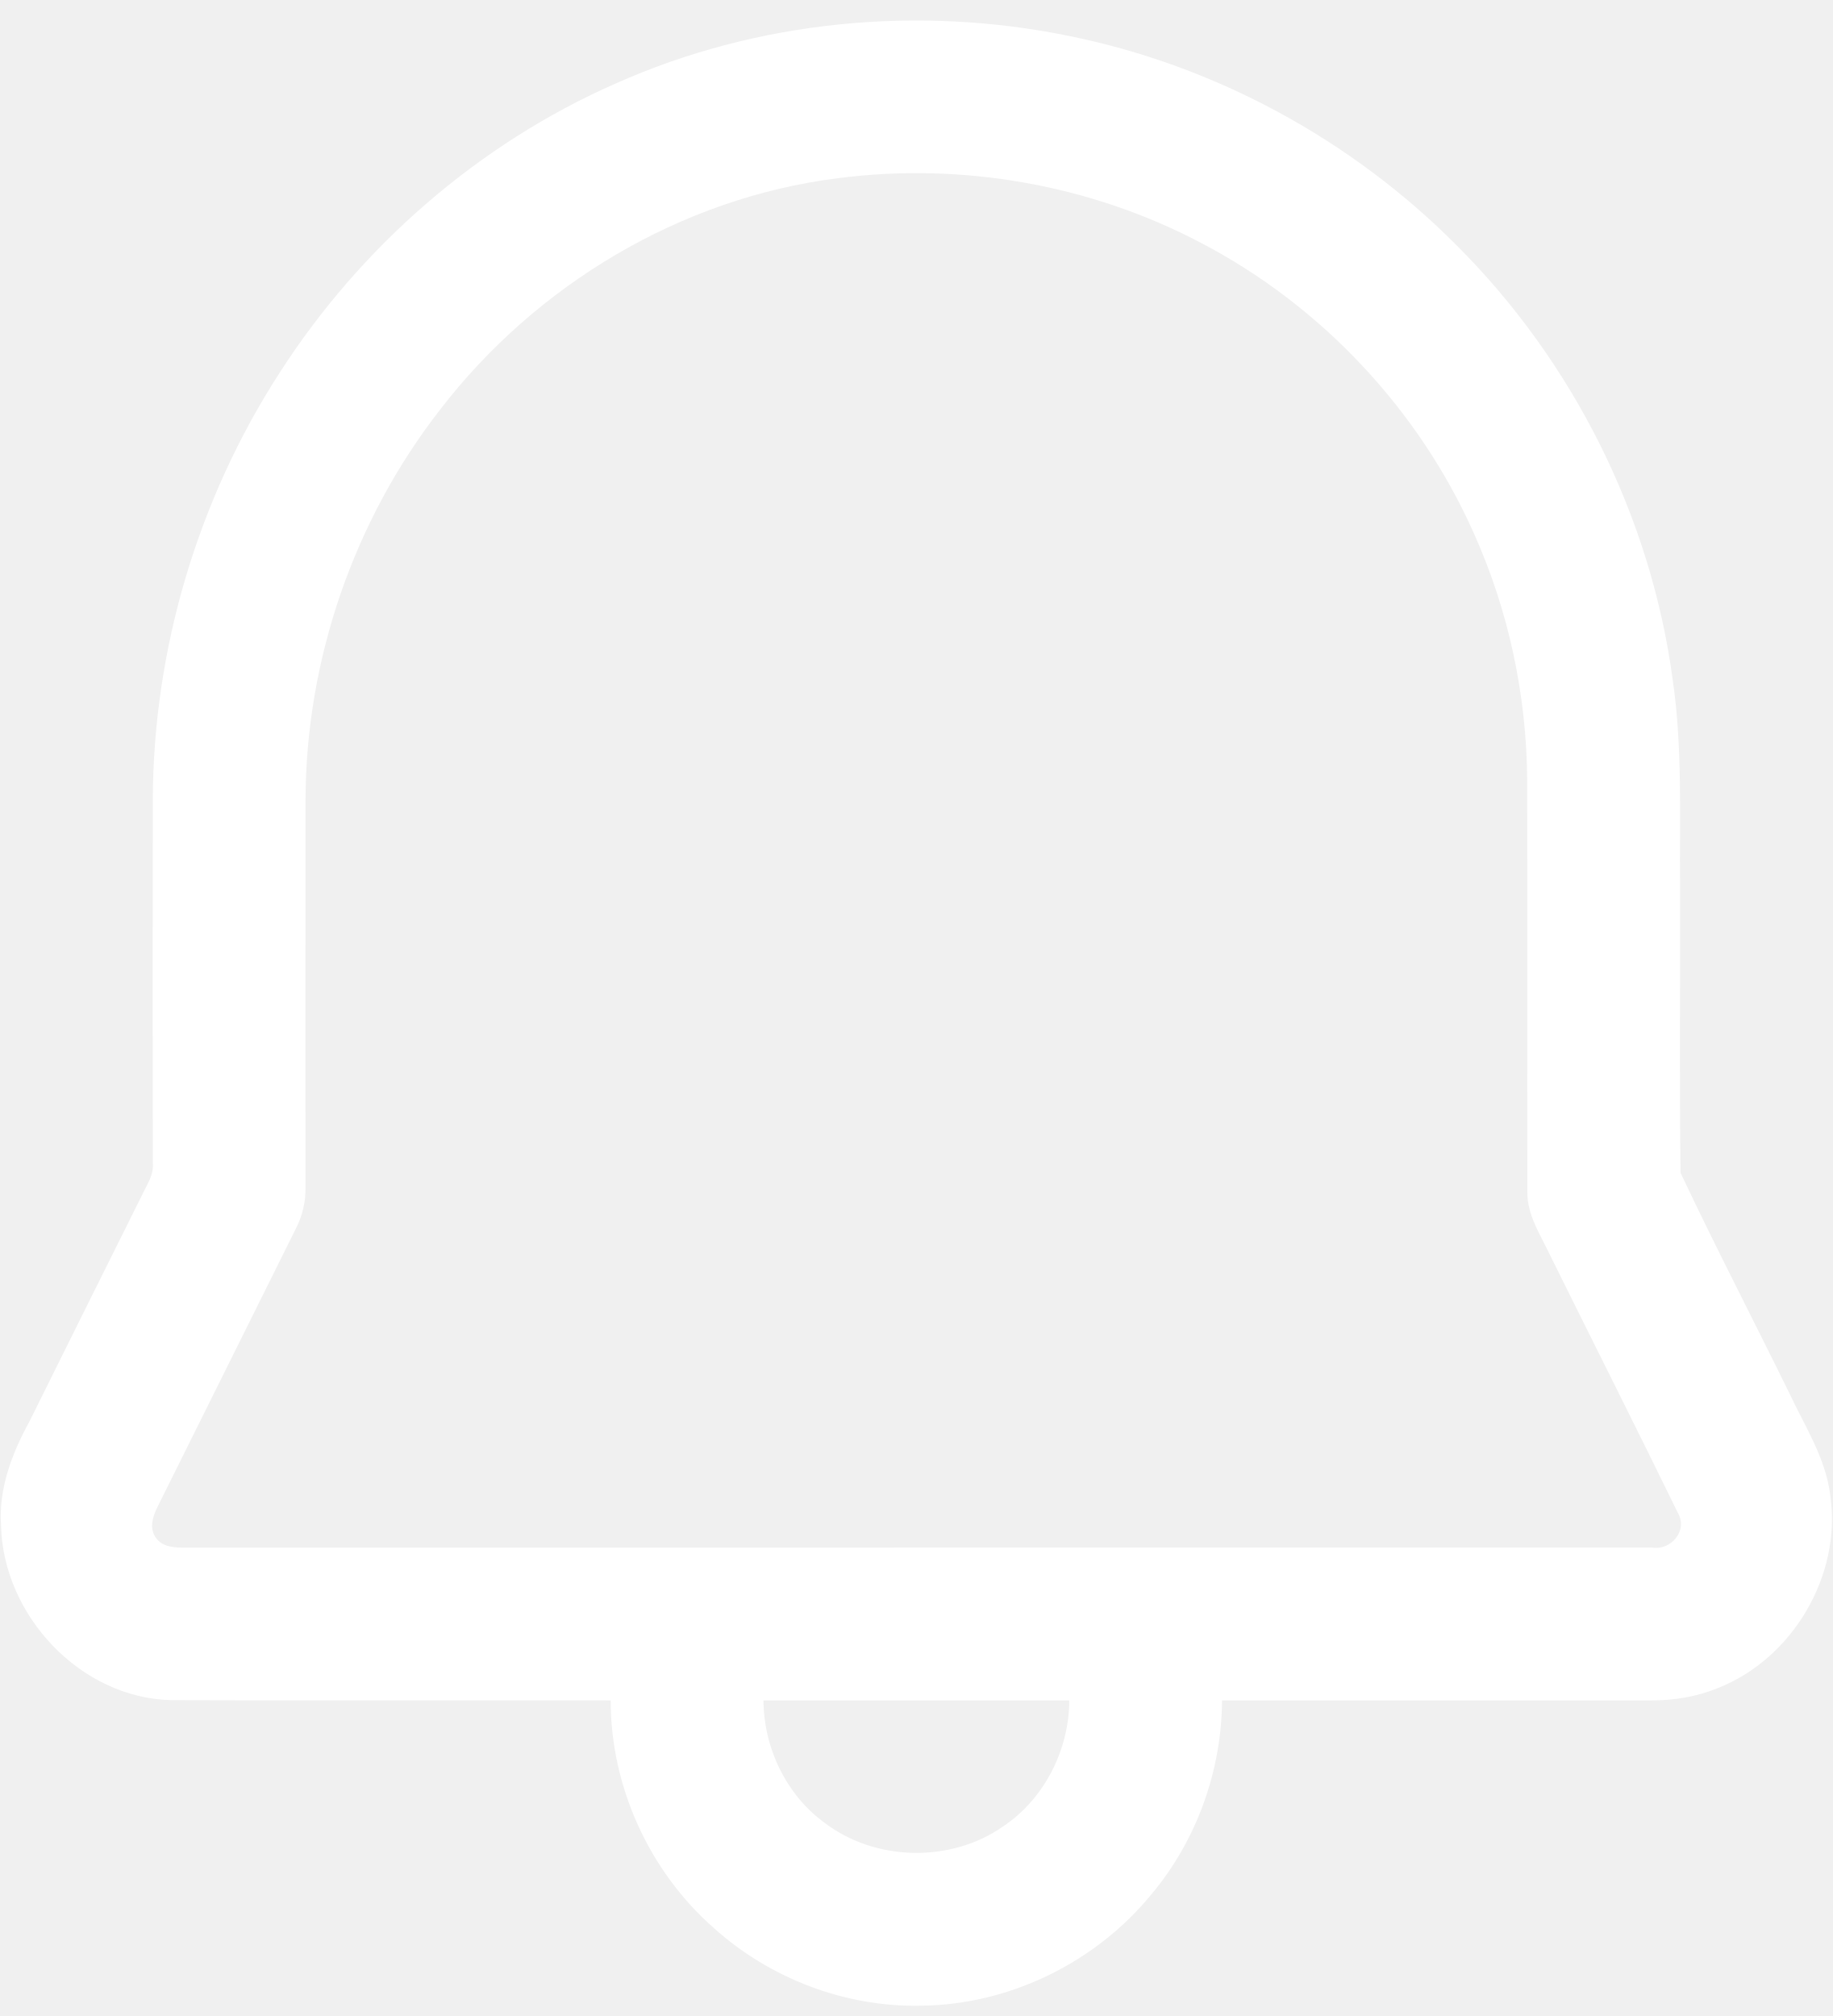
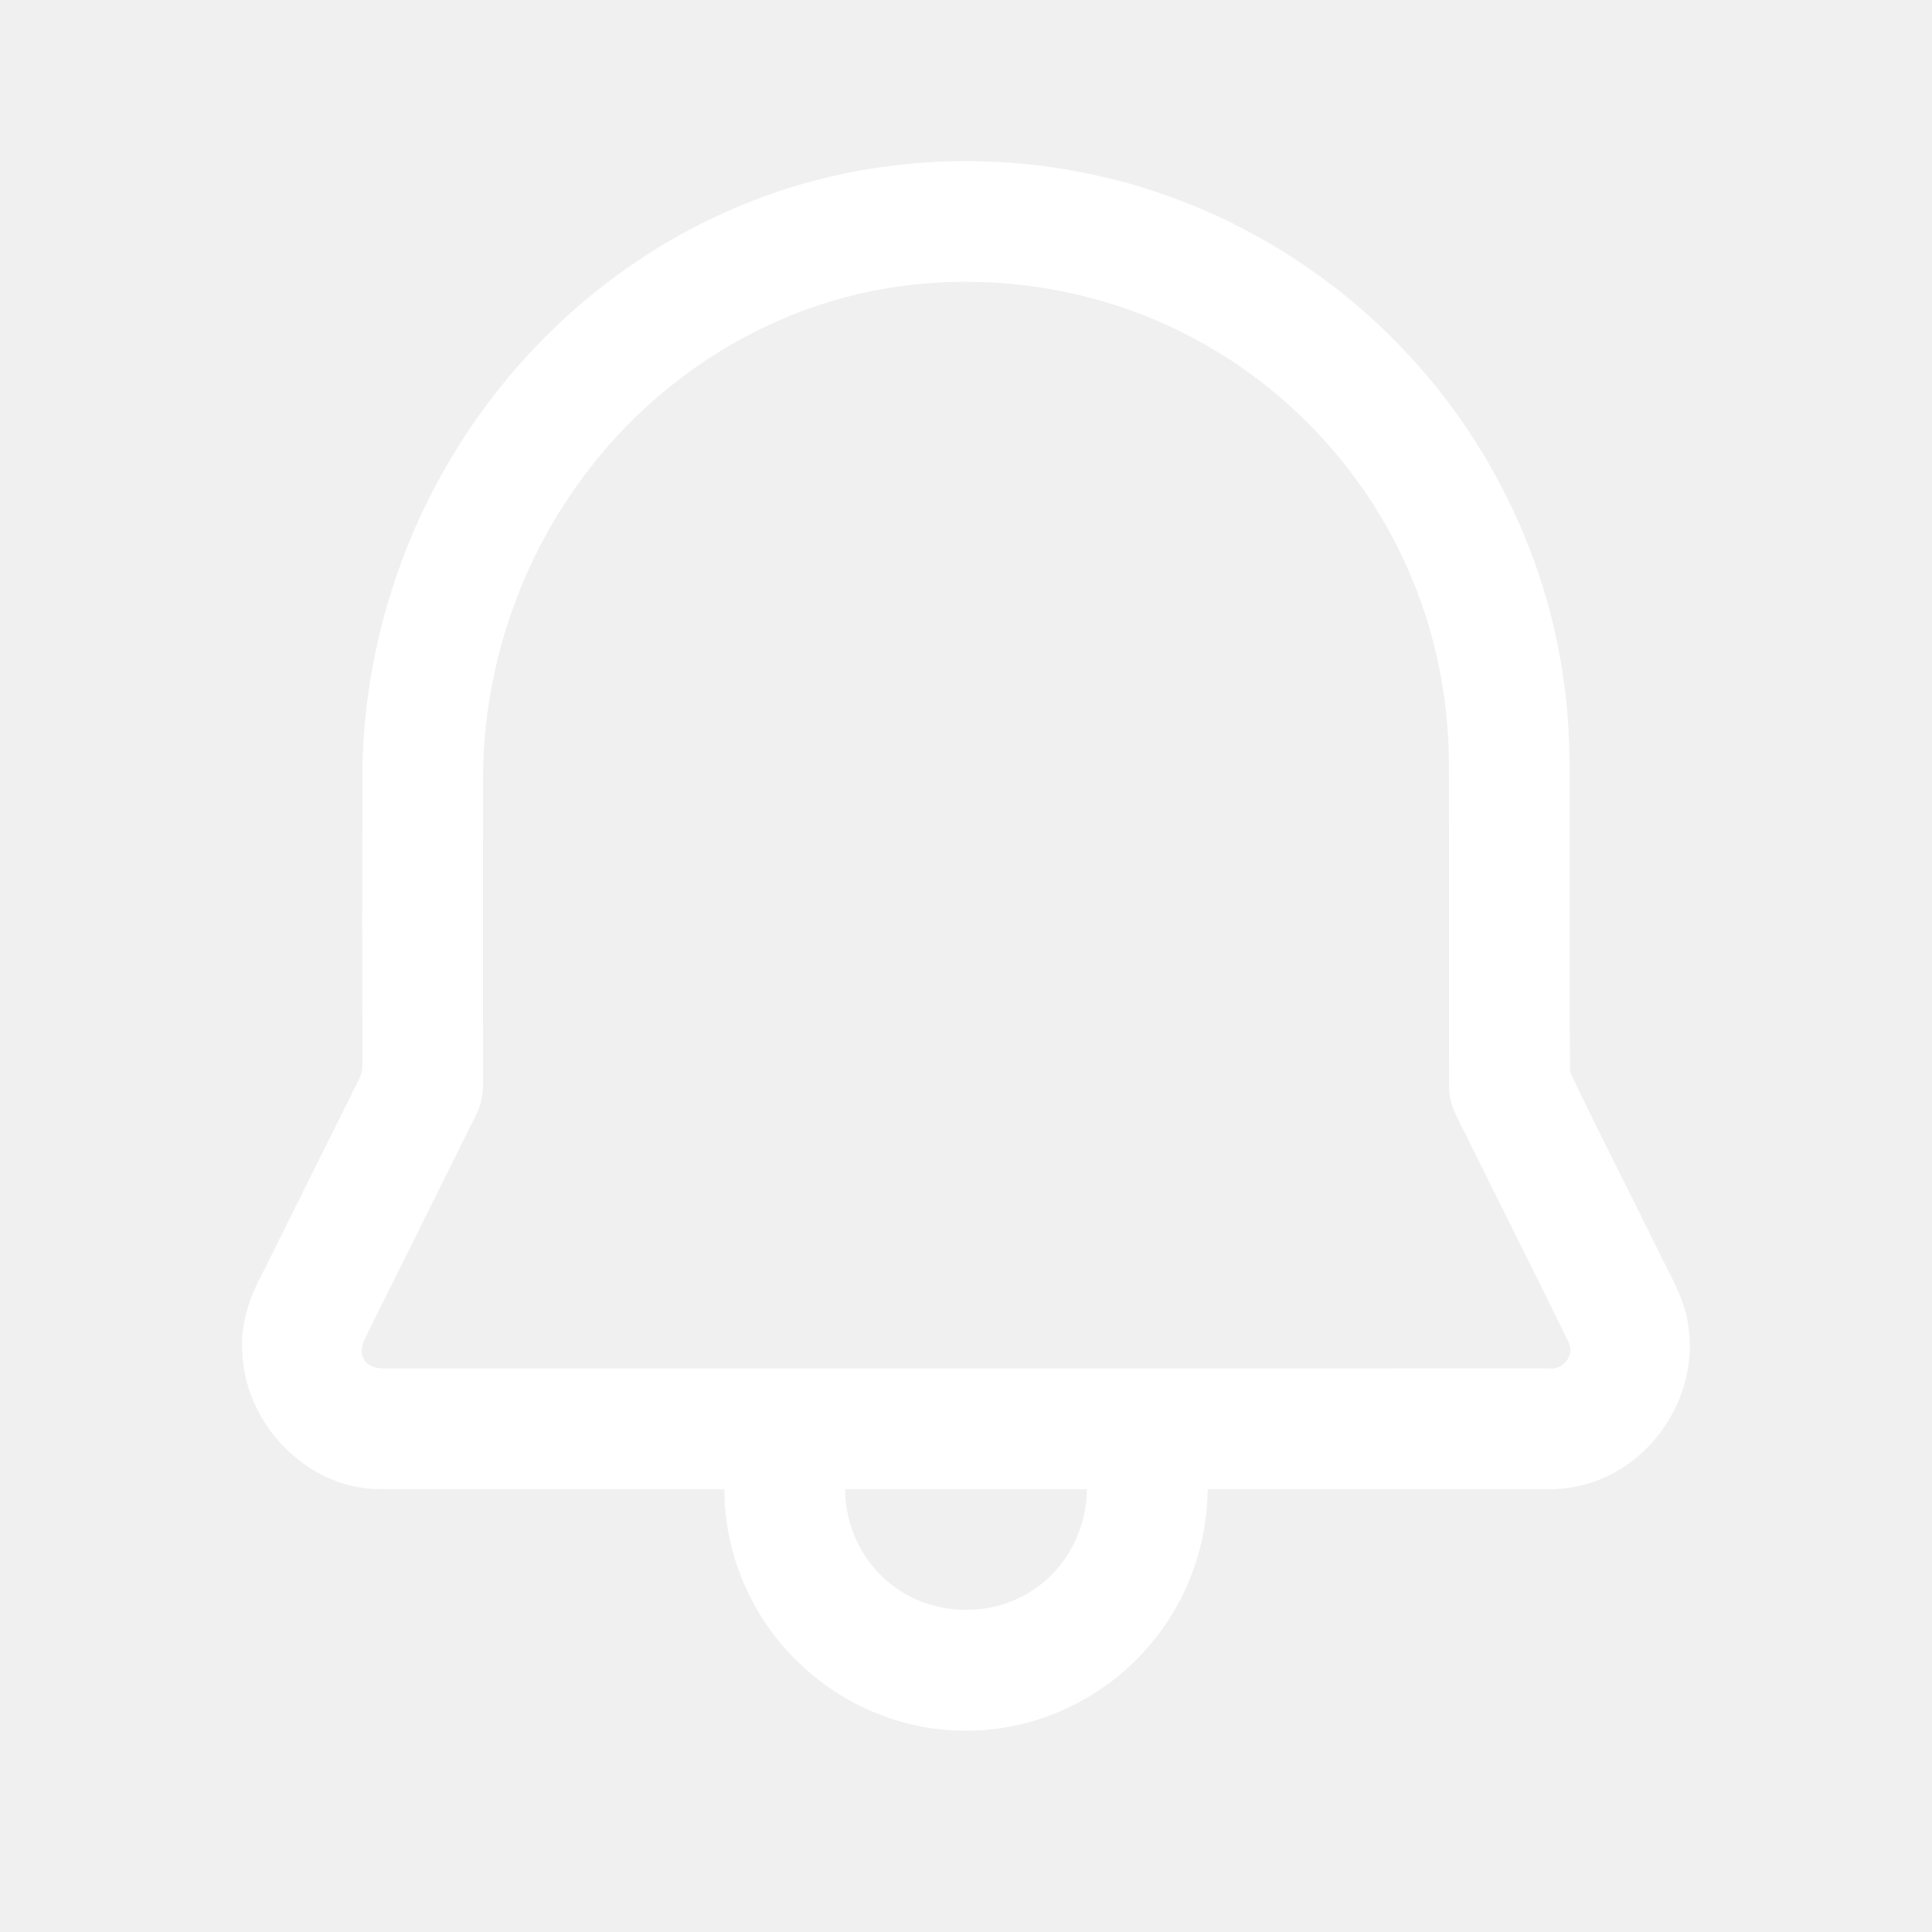
- <svg xmlns="http://www.w3.org/2000/svg" width="30" height="33" viewBox="0 0 30 33" fill="none">
-   <path d="M10.075 1.368C12.387 0.336 15.024 0.081 17.5 0.589C19.891 1.072 22.122 2.286 23.841 4.014C25.75 5.919 27.022 8.454 27.38 11.129C27.543 12.245 27.49 13.375 27.5 14.498C27.505 16.065 27.488 17.632 27.508 19.198C28.079 20.408 28.697 21.598 29.286 22.799C29.543 23.349 29.891 23.877 29.961 24.494C30.142 25.793 29.344 27.145 28.127 27.629C27.781 27.772 27.404 27.835 27.031 27.834C24.688 27.834 22.346 27.833 20.003 27.834C19.997 28.983 19.587 30.126 18.848 31.007C17.937 32.123 16.525 32.816 15.082 32.831C13.842 32.86 12.607 32.389 11.687 31.562C10.627 30.633 9.995 29.244 9.996 27.834C7.6 27.83 5.203 27.839 2.807 27.83C1.316 27.798 0.05 26.442 0.017 24.971C-0.025 24.366 0.197 23.787 0.483 23.266C1.097 22.03 1.71 20.793 2.327 19.558C2.404 19.392 2.521 19.23 2.501 19.038C2.499 17.057 2.498 15.076 2.501 13.095C2.508 10.63 3.238 8.174 4.575 6.105C5.9 4.04 7.826 2.358 10.075 1.368ZM13.715 2.917C11.151 3.238 8.775 4.662 7.205 6.704C5.793 8.515 5.007 10.799 5.001 13.095C4.998 15.205 5 17.316 5 19.426C5.007 19.668 4.95 19.907 4.838 20.121C4.085 21.634 3.333 23.149 2.58 24.663C2.504 24.812 2.44 25.004 2.543 25.159C2.65 25.33 2.871 25.336 3.05 25.334C11.047 25.331 19.043 25.335 27.039 25.332C27.351 25.385 27.635 25.055 27.463 24.762C26.774 23.35 26.065 21.946 25.368 20.537C25.212 20.206 24.992 19.883 25.001 19.502C24.997 17.261 25.003 15.019 24.998 12.778C24.99 11.386 24.695 9.995 24.123 8.725C23.222 6.703 21.624 5.002 19.661 3.977C17.851 3.021 15.743 2.654 13.715 2.917ZM12.497 27.834C12.501 28.606 12.864 29.373 13.491 29.833C14.322 30.47 15.556 30.498 16.415 29.9C17.094 29.448 17.499 28.645 17.503 27.834C15.834 27.833 14.165 27.833 12.497 27.834Z" fill="white" />
+ <svg xmlns="http://www.w3.org/2000/svg" width="40" height="40" viewBox="0 0 40 40" fill="none">
+   <path d="M15.075 4.368C17.387 3.336 20.024 3.081 22.5 3.589C24.891 4.072 27.122 5.286 28.841 7.014C30.75 8.919 32.022 11.454 32.38 14.129C32.543 15.245 32.49 16.375 32.5 17.498C32.505 19.065 32.488 20.632 32.508 22.198C33.079 23.408 33.697 24.598 34.286 25.799C34.543 26.349 34.891 26.877 34.961 27.494C35.142 28.793 34.344 30.145 33.127 30.629C32.781 30.772 32.404 30.835 32.031 30.834C29.688 30.834 27.346 30.833 25.003 30.834C24.997 31.983 24.587 33.126 23.848 34.007C22.937 35.123 21.525 35.816 20.082 35.831C18.842 35.86 17.608 35.389 16.687 34.562C15.627 33.633 14.995 32.244 14.996 30.834C12.6 30.83 10.203 30.839 7.807 30.83C6.316 30.798 5.05 29.442 5.017 27.971C4.975 27.366 5.197 26.787 5.483 26.266C6.097 25.03 6.71 23.793 7.327 22.558C7.404 22.392 7.521 22.23 7.501 22.038C7.499 20.057 7.498 18.076 7.501 16.095C7.508 13.63 8.238 11.174 9.575 9.105C10.9 7.04 12.826 5.358 15.075 4.368ZM18.715 5.917C16.151 6.238 13.775 7.662 12.205 9.704C10.793 11.515 10.007 13.799 10.001 16.095C9.998 18.205 10.001 20.316 10.001 22.426C10.007 22.668 9.95 22.907 9.838 23.121C9.085 24.634 8.333 26.149 7.58 27.663C7.504 27.812 7.44 28.004 7.543 28.159C7.65 28.33 7.871 28.336 8.05 28.334C16.047 28.331 24.043 28.335 32.039 28.332C32.35 28.385 32.635 28.055 32.463 27.762C31.774 26.35 31.065 24.946 30.368 23.537C30.212 23.206 29.992 22.883 30.001 22.502C29.997 20.261 30.003 18.019 29.998 15.778C29.99 14.386 29.695 12.995 29.123 11.725C28.222 9.703 26.624 8.002 24.661 6.977C22.851 6.021 20.743 5.654 18.715 5.917ZM17.497 30.834C17.5 31.606 17.864 32.373 18.491 32.833C19.322 33.47 20.556 33.498 21.415 32.9C22.094 32.448 22.499 31.645 22.503 30.834C20.834 30.833 19.165 30.833 17.497 30.834Z" fill="white" />
</svg>
